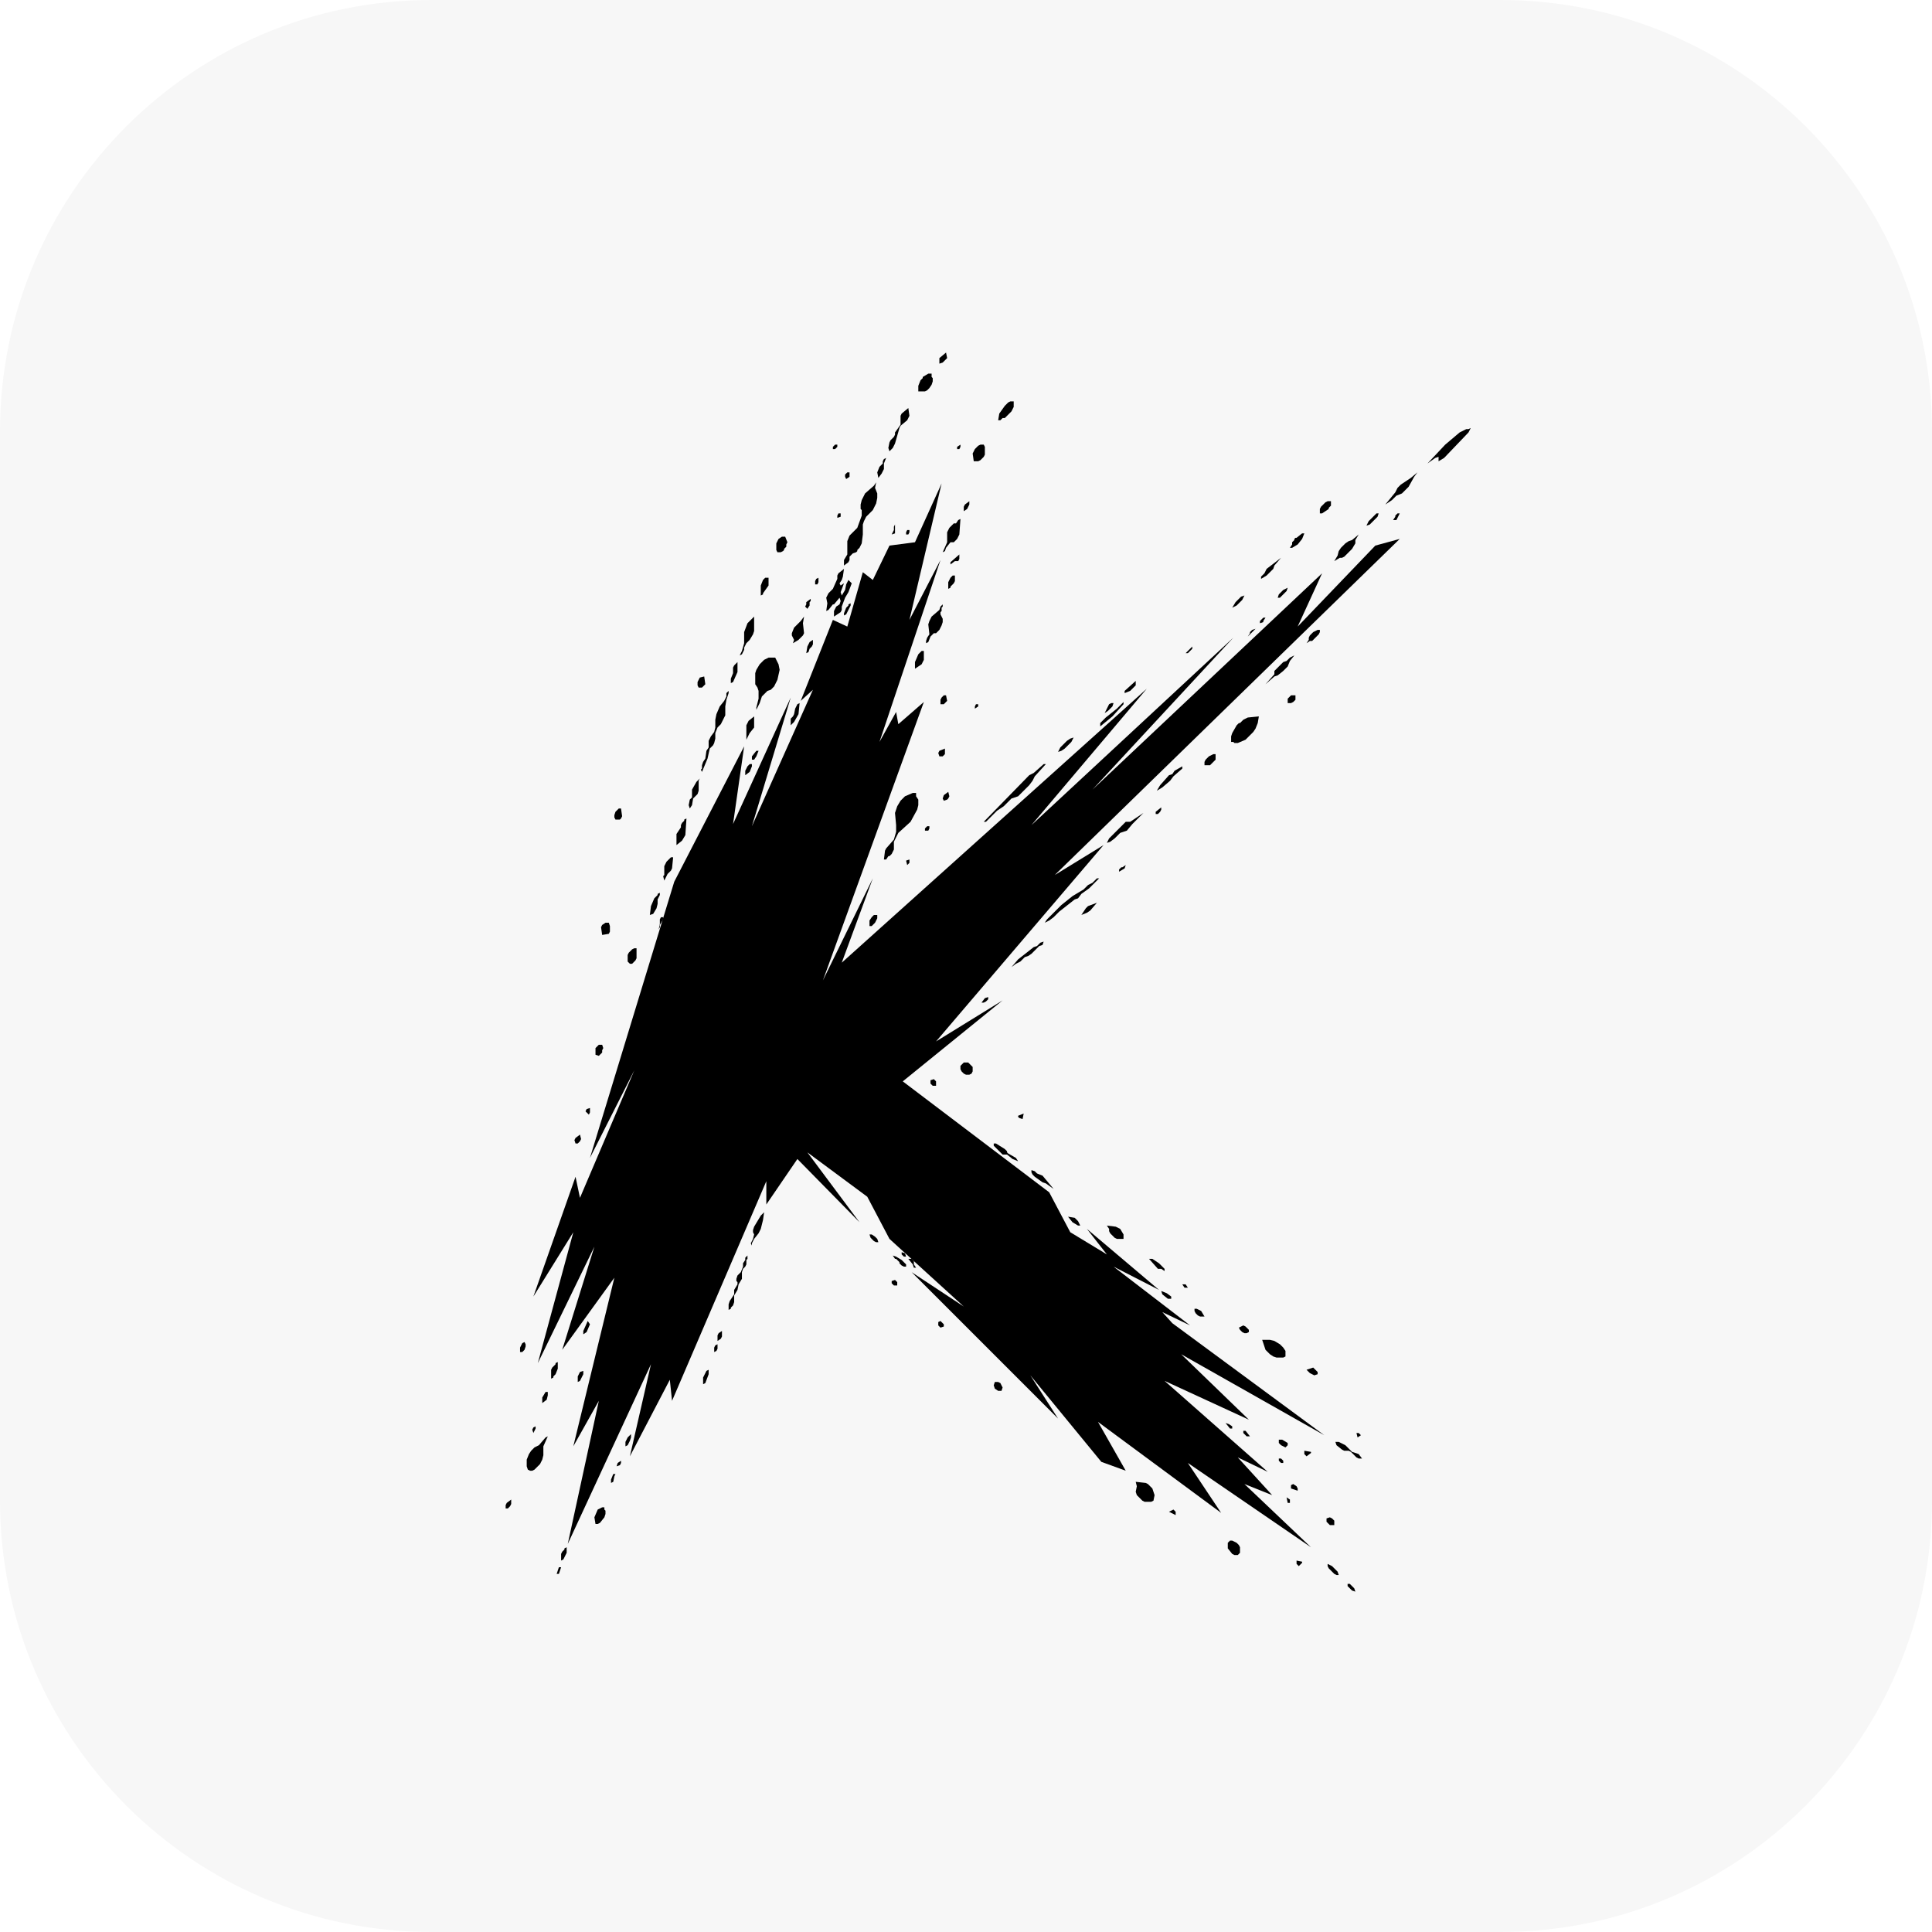
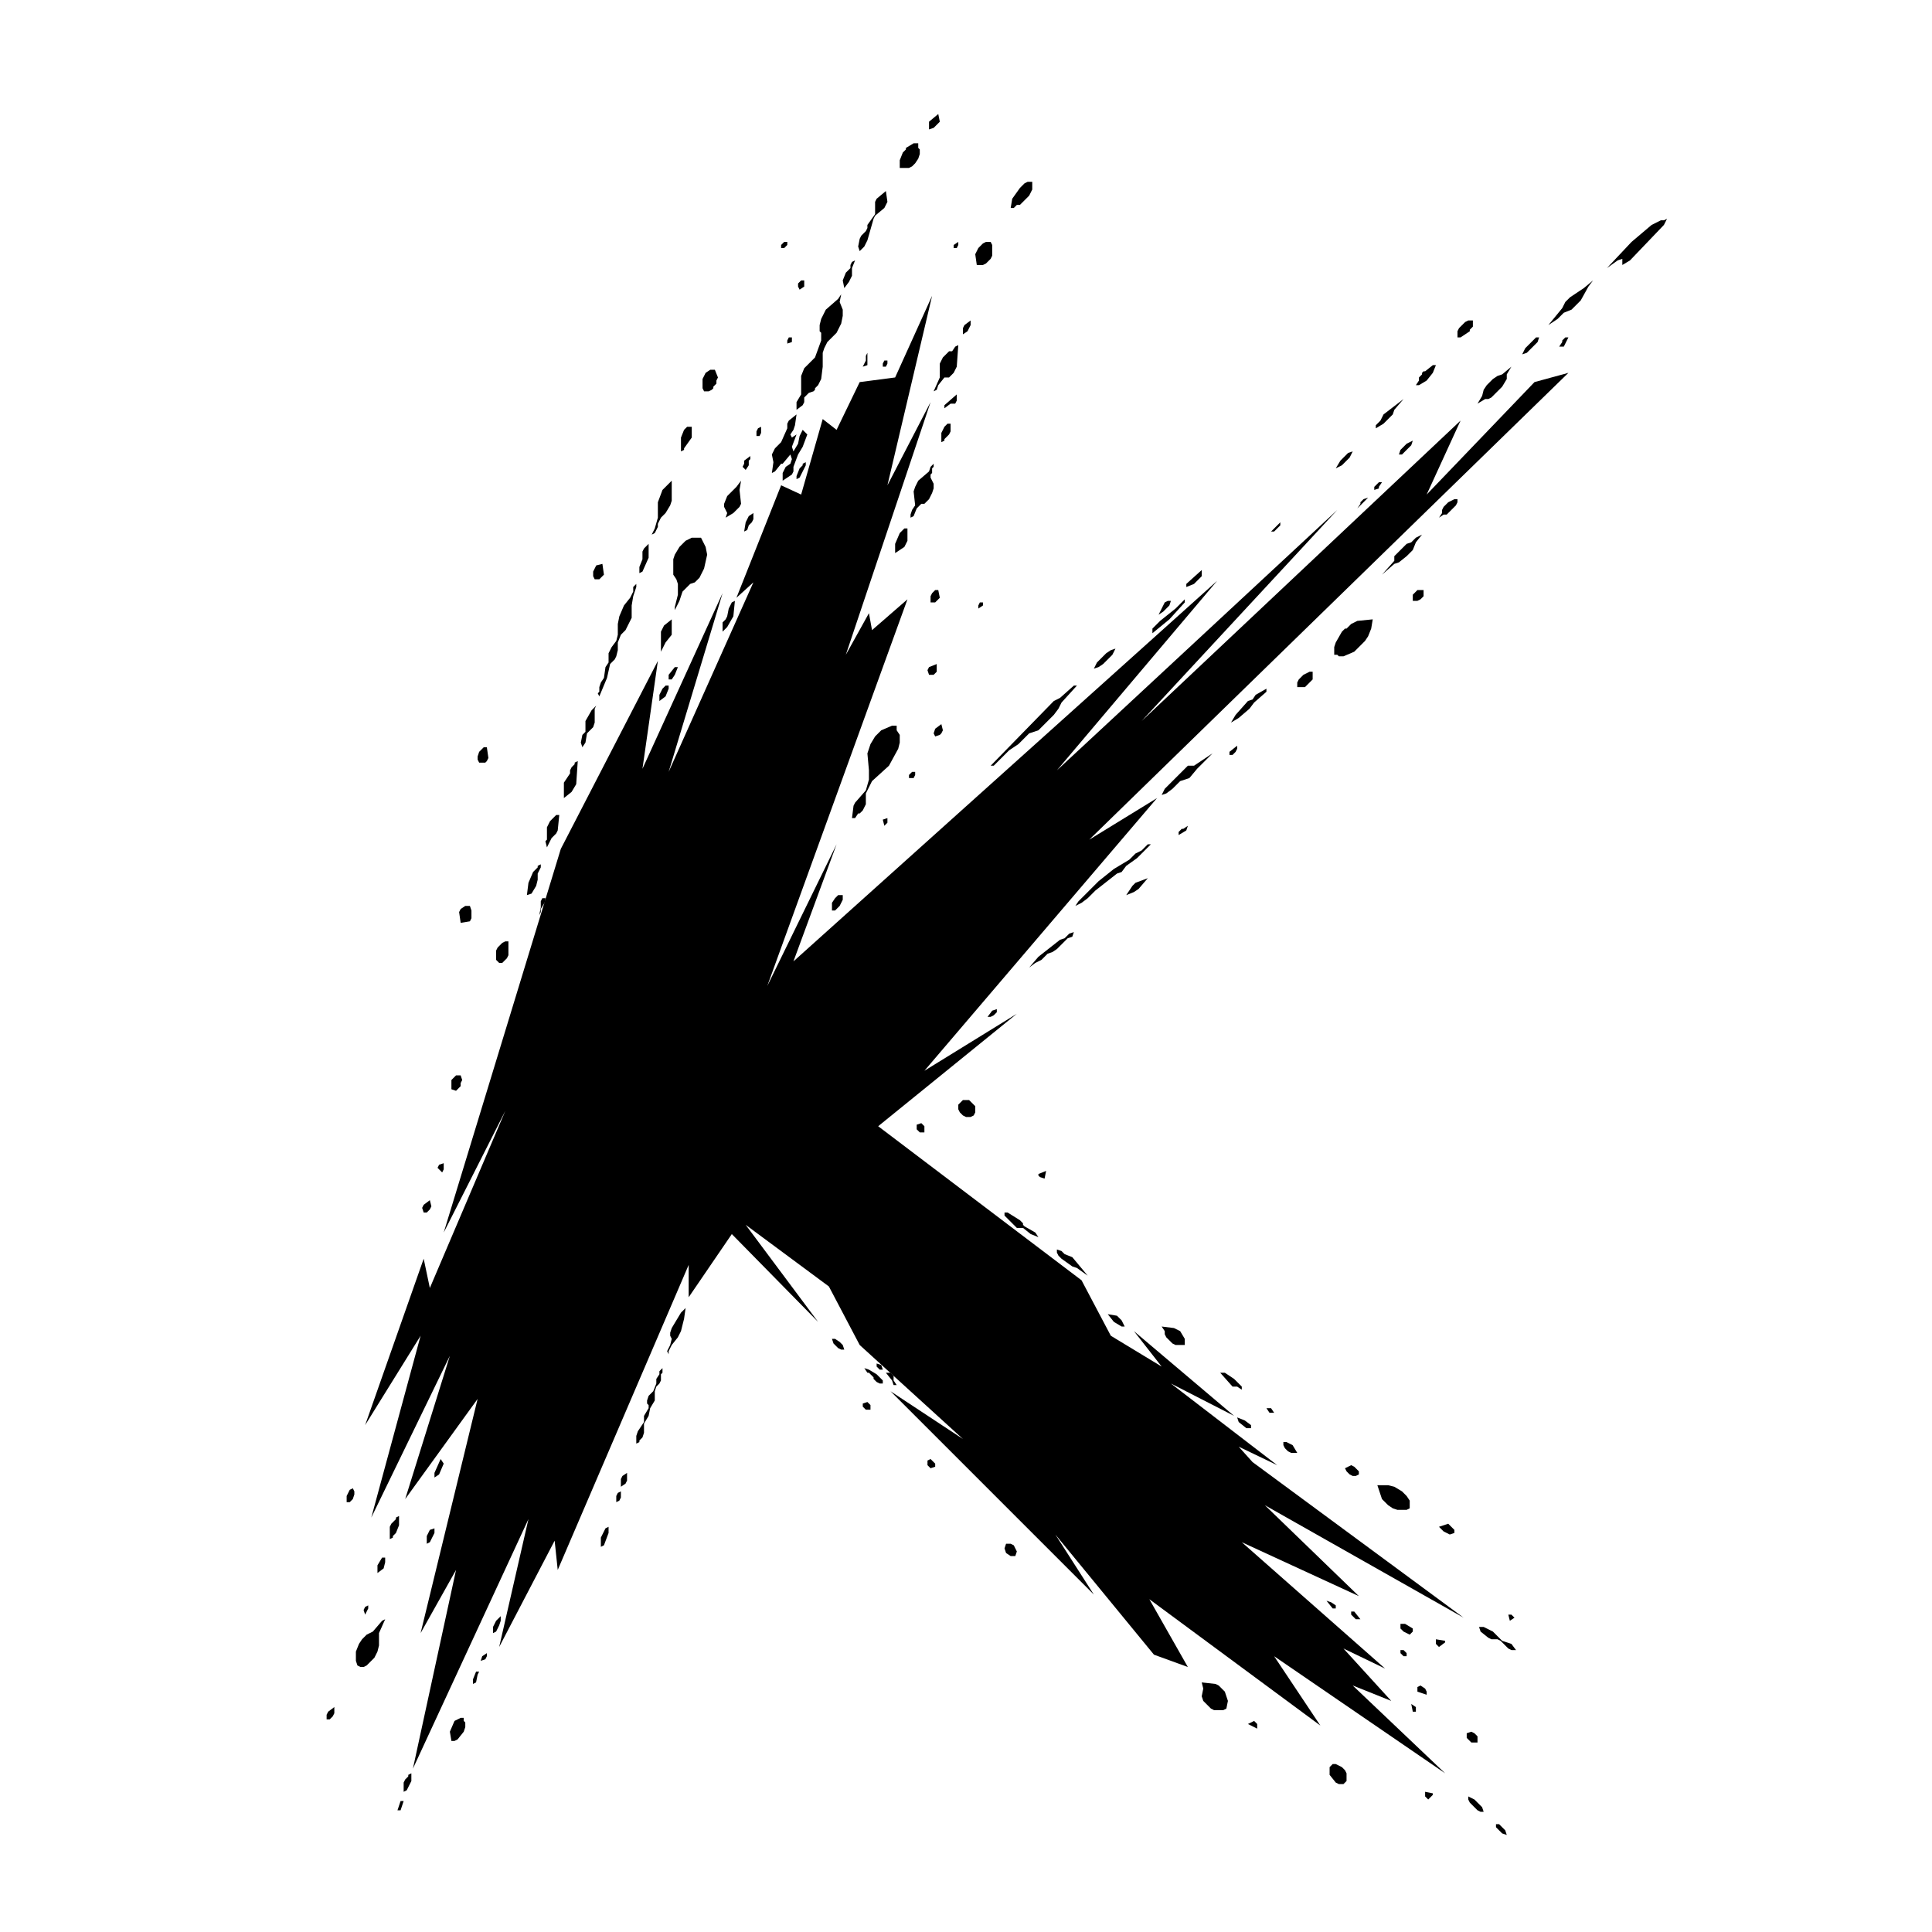
- <svg xmlns="http://www.w3.org/2000/svg" viewBox="0 0 1254 1254" width="1254" height="1254">
-   <rect width="1254" height="1254" rx="280" fill="#F7F7F7" />
-   <g fill="#000000" transform="translate(627 627) scale(0.72) translate(-627 -627)">
+ <svg xmlns="http://www.w3.org/2000/svg" width="1254" height="1254" viewBox="0 0 1254 1254">
+   <g fill="#000000">
    <path d="M 605 192 L 581 245 L 558 248 L 543 279 L 534 272 L 520 321 L 507 315 L 478 388 L 489 378 L 434 501 L 469 385 L 417 499 L 427 429 L 364 551 L 288 800 L 328 721 L 279 836 L 275 817 L 237 925 L 273 867 L 241 985 L 292 880 L 263 973 L 310 908 L 273 1060 L 296 1019 L 268 1148 L 343 986 L 324 1069 L 360 1000 L 362 1019 L 447 821 L 447 842 L 475 801 L 531 858 L 484 795 L 538 835 L 558 873 L 625 934 L 578 903 L 710 1035 L 685 996 L 749 1074 L 771 1082 L 746 1038 L 857 1120 L 827 1075 L 938 1151 L 878 1094 L 903 1104 L 872 1070 L 899 1083 L 806 1001 L 882 1036 L 821 977 L 950 1050 L 813 949 L 804 939 L 829 951 L 760 898 L 801 919 L 736 864 L 754 887 L 721 867 L 702 831 L 570 731 L 660 658 L 600 695 L 751 518 L 707 545 L 1018 242 L 996 248 L 926 321 L 948 273 L 741 468 L 868 331 L 686 500 L 790 377 L 515 624 L 543 548 L 498 640 L 589 389 L 566 409 L 564 398 L 549 425 L 604 261 L 576 315 Z" />
    <path d="M 546 191 L 544 194 L 536 201 L 533 207 L 532 211 L 532 215 L 533 216 L 533 221 L 529 232 L 522 239 L 520 244 L 520 256 L 517 261 L 517 266 L 521 263 L 522 261 L 522 258 L 525 255 L 528 254 L 529 253 L 529 252 L 531 250 L 533 246 L 534 238 L 534 229 L 535 226 L 537 222 L 543 216 L 546 210 L 547 205 L 547 201 L 545 196 Z" />
    <path d="M 582 471 L 579 471 L 572 474 L 568 478 L 565 483 L 563 489 L 564 500 L 564 506 L 562 513 L 555 521 L 554 523 L 553 531 L 555 531 L 557 528 L 558 528 L 560 526 L 562 522 L 562 515 L 566 507 L 577 497 L 583 486 L 584 482 L 584 477 L 582 474 Z" />
    <path d="M 455 349 L 449 349 L 445 351 L 441 355 L 438 360 L 437 363 L 437 373 L 439 376 L 440 379 L 440 386 L 438 394 L 438 396 L 441 390 L 443 384 L 448 379 L 451 378 L 454 375 L 457 369 L 459 360 L 458 355 Z" />
    <path d="M 517 269 L 512 273 L 511 275 L 511 278 L 507 287 L 503 291 L 501 295 L 502 300 L 501 307 L 503 306 L 507 301 L 508 301 L 513 295 L 514 298 L 513 301 L 510 303 L 508 307 L 508 312 L 514 308 L 515 306 L 515 303 L 518 295 L 521 290 L 524 282 L 521 279 L 519 283 L 518 288 L 515 293 L 514 290 L 517 282 L 514 284 L 513 282 L 515 279 L 516 276 Z" />
    <path d="M 891 402 L 881 403 L 877 405 L 874 408 L 873 408 L 871 410 L 867 417 L 866 420 L 866 425 L 868 425 L 869 426 L 872 426 L 879 423 L 886 416 L 888 413 L 890 408 Z" />
    <path d="M 553 433 L 554 436 L 552 440 L 552 446 L 547 458 L 540 473 L 538 475 L 538 471 L 535 473 L 535 475 L 537 474 L 538 477 L 536 479 L 534 477 L 531 486 L 528 491 L 527 488 L 529 482 L 532 476 L 533 473 L 533 469 L 536 464 L 537 459 L 546 442 L 550 438 Z" />
    <path d="M 535 395 L 536 397 L 535 399 L 532 402 L 529 412 L 530 409 L 532 407 L 533 409 L 531 412 L 529 417 L 527 425 L 518 447 L 516 451 L 514 453 L 514 450 L 516 444 L 516 441 L 518 436 L 516 437 L 515 434 L 520 421 L 528 405 L 530 398 L 532 395 Z" />
    <path d="M 428 493 L 429 496 L 425 508 L 421 512 L 420 515 L 420 522 L 416 536 L 409 554 L 408 551 L 407 550 L 407 548 L 411 538 L 410 533 L 414 520 L 417 513 L 420 510 L 420 506 L 421 503 L 425 496 Z" />
    <path d="M 250 1051 L 248 1052 L 242 1059 L 238 1061 L 235 1064 L 233 1067 L 231 1072 L 231 1078 L 232 1081 L 234 1082 L 236 1082 L 238 1081 L 243 1076 L 245 1072 L 246 1068 L 246 1060 Z" />
    <path d="M 699 445 L 697 445 L 688 453 L 684 455 L 643 497 L 645 497 L 655 487 L 661 483 L 668 476 L 674 474 L 684 464 L 687 460 L 689 456 Z" />
    <path d="M 1082 142 L 1080 143 L 1078 143 L 1072 146 L 1059 157 L 1043 174 L 1050 169 L 1053 168 L 1053 172 L 1058 169 L 1080 146 Z" />
    <path d="M 413 379 L 411 381 L 411 384 L 409 388 L 405 393 L 402 400 L 401 405 L 401 412 L 400 416 L 397 420 L 395 424 L 395 430 L 393 433 L 392 440 L 390 443 L 389 446 L 389 449 L 388 450 L 389 452 L 394 440 L 396 431 L 399 428 L 400 426 L 401 422 L 401 417 L 403 412 L 406 409 L 410 401 L 410 393 L 411 387 L 413 381 Z" />
    <path d="M 780 1092 L 781 1096 L 780 1101 L 781 1104 L 786 1109 L 788 1110 L 794 1110 L 796 1109 L 797 1104 L 795 1098 L 791 1094 L 789 1093 Z" />
    <path d="M 894 964 L 897 973 L 901 977 L 904 979 L 907 980 L 913 980 L 915 979 L 915 974 L 913 971 L 910 968 L 905 965 L 901 964 Z" />
    <path d="M 606 301 L 604 303 L 603 306 L 596 312 L 594 316 L 593 319 L 594 328 L 592 331 L 591 334 L 591 336 L 593 335 L 595 330 L 598 327 L 600 327 L 603 324 L 605 320 L 606 317 L 606 314 L 604 310 L 604 308 L 605 307 L 605 304 L 606 303 Z" />
    <path d="M 622 224 L 620 225 L 618 228 L 616 228 L 612 232 L 610 236 L 610 245 L 606 254 L 608 253 L 609 250 L 613 245 L 616 245 L 619 242 L 621 238 Z" />
    <path d="M 747 548 L 745 548 L 741 552 L 737 554 L 733 558 L 723 564 L 713 572 L 700 585 L 698 588 L 702 586 L 706 583 L 711 578 L 725 567 L 728 566 L 731 562 L 738 557 Z" />
    <path d="M 677 596 L 660 612 L 657 613 L 651 619 L 647 621 L 634 634 L 631 632 L 633 630 L 637 628 L 647 618 L 667 601 L 672 598 Z" />
    <path d="M 436 312 L 430 318 L 427 326 L 427 336 L 425 343 L 423 347 L 425 346 L 427 342 L 427 340 L 429 336 L 432 333 L 435 328 L 436 325 Z" />
    <path d="M 596 93 L 593 93 L 588 96 L 588 97 L 586 99 L 584 104 L 584 109 L 590 109 L 592 108 L 594 106 L 596 103 L 597 100 L 597 97 L 596 96 Z" />
    <path d="M 981 238 L 975 243 L 972 244 L 969 246 L 965 250 L 963 253 L 962 257 L 959 262 L 964 259 L 966 259 L 968 258 L 975 251 L 978 246 L 978 243 Z" />
    <path d="M 575 124 L 569 129 L 568 131 L 568 139 L 563 146 L 563 148 L 562 150 L 559 153 L 558 155 L 557 160 L 558 163 L 561 160 L 563 156 L 567 142 L 568 140 L 574 135 L 576 131 Z" />
    <path d="M 481 312 L 478 316 L 472 322 L 470 327 L 470 329 L 472 333 L 471 336 L 476 333 L 480 329 L 481 327 L 480 318 Z" />
    <path d="M 1034 182 L 1028 187 L 1019 193 L 1016 196 L 1014 200 L 1005 211 L 1011 207 L 1015 203 L 1020 201 L 1026 195 L 1031 186 Z" />
    <path d="M 787 489 L 775 497 L 771 497 L 756 512 L 754 516 L 757 515 L 761 512 L 766 507 L 772 505 L 777 499 Z" />
    <path d="M 643 157 L 640 157 L 638 158 L 635 161 L 633 165 L 634 172 L 638 172 L 640 171 L 643 168 L 644 166 L 644 159 Z" />
    <path d="M 670 118 L 667 118 L 665 119 L 662 122 L 657 129 L 656 135 L 658 135 L 660 133 L 662 133 L 668 127 L 670 123 Z" />
    <path d="M 375 494 L 373 495 L 373 496 L 371 498 L 370 500 L 370 502 L 366 508 L 366 518 L 371 514 L 374 509 Z" />
    <path d="M 430 888 L 428 890 L 428 892 L 426 895 L 426 898 L 424 903 L 421 906 L 420 909 L 420 911 L 421 912 L 421 914 L 418 919 L 418 923 L 414 929 L 413 932 L 413 937 L 415 936 L 415 935 L 417 933 L 418 930 L 418 924 L 421 919 L 422 914 L 425 909 L 425 903 L 426 900 L 428 898 L 429 896 L 429 892 L 430 891 Z" />
    <path d="M 754 861 L 756 864 L 756 866 L 757 868 L 761 872 L 763 873 L 769 873 L 769 869 L 766 864 L 762 862 Z" />
    <path d="M 865 1145 L 863 1147 L 863 1152 L 867 1157 L 869 1158 L 872 1158 L 874 1156 L 874 1151 L 873 1149 L 871 1147 L 867 1145 Z" />
    <path d="M 445 849 L 442 852 L 436 862 L 435 865 L 435 867 L 436 869 L 435 873 L 433 877 L 434 879 L 434 877 L 436 873 L 440 868 L 442 864 L 444 856 Z" />
    <path d="M 923 347 L 919 349 L 916 352 L 913 353 L 905 361 L 905 364 L 897 373 L 905 366 L 908 365 L 913 361 L 917 357 L 919 352 Z" />
    <path d="M 464 240 L 461 240 L 458 242 L 456 246 L 456 252 L 457 254 L 460 254 L 462 253 L 463 252 L 463 251 L 465 249 L 465 247 L 466 245 Z" />
    <path d="M 301 1115 L 299 1115 L 295 1117 L 292 1124 L 293 1130 L 295 1130 L 297 1129 L 301 1124 L 302 1121 L 302 1118 L 301 1117 Z" />
    <path d="M 625 714 L 622 717 L 622 720 L 623 722 L 625 724 L 627 725 L 630 725 L 632 724 L 633 722 L 633 718 L 629 714 Z" />
    <path d="M 363 529 L 361 529 L 357 533 L 355 537 L 355 545 L 354 546 L 355 550 L 358 544 L 361 541 L 362 539 Z" />
    <path d="M 514 438 L 515 441 L 512 446 L 508 456 L 508 459 L 507 462 L 502 471 L 501 468 L 506 454 L 509 449 L 510 444 Z" />
    <path d="M 330 611 L 328 611 L 326 612 L 323 615 L 322 617 L 322 623 L 324 625 L 326 625 L 329 622 L 330 620 Z" />
    <path d="M 387 458 L 384 461 L 380 468 L 380 475 L 378 477 L 377 482 L 378 485 L 380 482 L 381 476 L 385 472 L 386 469 L 386 460 Z" />
    <path d="M 822 447 L 815 451 L 813 454 L 810 455 L 802 464 L 799 469 L 804 466 L 811 460 L 814 456 L 822 449 Z" />
    <path d="M 380 945 L 381 948 L 379 952 L 379 957 L 372 970 L 371 974 L 370 969 L 377 950 Z" />
    <path d="M 326 840 L 327 845 L 319 862 L 318 853 L 322 844 Z" />
    <path d="M 436 402 L 431 406 L 429 410 L 429 423 L 432 417 L 436 412 Z" />
    <path d="M 589 343 L 587 343 L 584 346 L 581 353 L 581 359 L 587 355 L 589 351 Z" />
    <path d="M 697 605 L 694 606 L 691 609 L 688 610 L 674 621 L 668 628 L 672 625 L 676 623 L 680 619 L 683 618 L 686 616 L 693 609 L 696 608 Z" />
    <path d="M 960 1056 L 961 1059 L 966 1063 L 968 1064 L 972 1064 L 974 1065 L 979 1070 L 981 1071 L 984 1071 L 981 1067 L 975 1065 L 969 1059 L 963 1056 Z" />
    <path d="M 652 787 L 652 789 L 660 797 L 664 797 L 669 801 L 674 803 L 672 800 L 665 796 L 664 795 L 664 794 L 662 792 L 654 787 Z" />
    <path d="M 351 561 L 349 562 L 349 563 L 346 566 L 343 573 L 342 581 L 345 580 L 348 575 L 349 571 L 349 567 L 351 563 Z" />
    <path d="M 594 705 L 583 716 L 580 717 L 576 720 L 571 722 L 581 712 L 589 706 Z" />
    <path d="M 449 277 L 446 277 L 444 279 L 442 284 L 442 293 L 444 292 L 444 291 L 449 284 Z" />
    <path d="M 686 811 L 686 813 L 687 815 L 689 817 L 696 822 L 699 823 L 706 828 L 696 816 L 691 814 L 689 812 Z" />
    <path d="M 305 588 L 302 588 L 299 590 L 298 592 L 299 599 L 305 598 L 306 596 L 306 591 Z" />
    <path d="M 769 389 L 763 395 L 753 403 L 748 408 L 748 411 L 759 402 L 769 391 Z" />
    <path d="M 956 208 L 953 208 L 951 209 L 947 213 L 946 215 L 946 219 L 948 219 L 954 215 L 954 214 L 956 212 Z" />
    <path d="M 852 436 L 850 436 L 846 438 L 843 441 L 842 443 L 842 446 L 847 446 L 852 441 Z" />
    <path d="M 703 544 L 704 546 L 697 552 L 689 561 L 688 561 L 684 565 L 683 562 L 689 556 L 697 550 Z" />
    <path d="M 477 390 L 475 391 L 473 395 L 472 400 L 471 402 L 469 404 L 469 410 L 472 407 L 476 400 Z" />
    <path d="M 932 237 L 930 237 L 925 241 L 924 241 L 923 242 L 923 243 L 921 245 L 921 247 L 919 250 L 921 250 L 926 247 L 930 242 Z" />
    <path d="M 911 259 L 898 269 L 896 273 L 893 276 L 893 278 L 898 275 L 904 269 L 905 266 Z" />
    <path d="M 574 701 L 564 711 L 559 714 L 553 720 L 550 719 L 559 712 L 566 705 Z" />
    <path d="M 421 353 L 418 356 L 417 358 L 417 363 L 415 368 L 415 372 L 417 371 L 421 362 Z" />
    <path d="M 946 324 L 944 324 L 940 326 L 937 329 L 936 331 L 936 333 L 934 336 L 937 334 L 939 334 L 945 328 L 946 326 Z" />
    <path d="M 807 435 L 800 442 L 787 451 L 790 448 L 790 447 L 803 435 Z" />
    <path d="M 265 916 L 268 918 L 265 924 L 265 926 L 264 929 L 260 935 L 259 932 L 262 927 L 262 923 Z" />
    <path d="M 316 485 L 314 485 L 311 488 L 310 491 L 310 493 L 311 495 L 315 495 L 316 494 L 317 492 Z" />
    <path d="M 259 984 L 257 985 L 257 986 L 254 989 L 253 991 L 253 999 L 255 998 L 255 997 L 257 995 L 259 990 Z" />
    <path d="M 391 366 L 387 367 L 385 371 L 385 374 L 386 376 L 389 376 L 392 373 Z" />
    <path d="M 299 698 L 296 698 L 293 701 L 293 707 L 296 708 L 299 705 L 299 703 L 300 701 Z" />
    <path d="M 724 421 L 721 422 L 718 424 L 712 430 L 710 434 L 713 433 L 716 431 L 722 425 Z" />
    <path d="M 555 169 L 553 170 L 552 172 L 552 174 L 549 177 L 547 182 L 548 187 L 551 183 L 553 179 L 553 174 Z" />
    <path d="M 792 891 L 800 900 L 803 900 L 806 902 L 806 900 L 801 895 L 795 891 Z" />
    <path d="M 653 1002 L 652 1005 L 653 1008 L 656 1010 L 659 1010 L 660 1007 L 658 1003 L 656 1002 Z" />
    <path d="M 381 619 L 382 624 L 380 630 L 376 637 L 375 634 L 378 625 Z" />
    <path d="M 547 581 L 544 581 L 542 583 L 540 586 L 540 591 L 542 591 L 545 588 L 547 584 Z" />
    <path d="M 495 608 L 496 611 L 494 614 L 493 619 L 491 624 L 489 627 L 488 624 L 492 613 Z" />
    <path d="M 617 275 L 615 275 L 613 277 L 611 281 L 611 287 L 613 286 L 613 285 L 616 282 L 617 280 Z" />
    <path d="M 334 905 L 335 910 L 332 918 L 330 921 L 329 915 L 331 910 Z" />
    <path d="M 745 570 L 737 573 L 735 575 L 731 581 L 736 579 L 739 577 Z" />
    <path d="M 539 328 L 540 332 L 535 341 L 533 343 L 533 338 L 537 330 Z" />
    <path d="M 511 320 L 511 325 L 506 336 L 505 330 L 508 323 Z" />
    <path d="M 873 953 L 874 955 L 876 957 L 878 958 L 880 958 L 882 957 L 882 955 L 879 952 L 877 951 Z" />
    <path d="M 934 991 L 937 994 L 941 996 L 944 995 L 944 993 L 940 989 Z" />
    <path d="M 953 1166 L 953 1168 L 954 1170 L 959 1175 L 961 1176 L 963 1176 L 962 1173 L 957 1168 Z" />
    <path d="M 924 383 L 920 383 L 917 386 L 917 390 L 920 390 L 922 389 L 924 387 Z" />
    <path d="M 603 84 L 606 83 L 610 79 L 609 74 L 603 79 Z" />
    <path d="M 952 1125 L 952 1128 L 955 1131 L 959 1131 L 959 1127 L 957 1125 L 955 1124 Z" />
    <path d="M 770 381 L 775 379 L 780 374 L 780 370 L 770 379 Z" />
    <path d="M 909 1054 L 909 1057 L 911 1059 L 915 1061 L 917 1059 L 917 1057 L 912 1054 Z" />
    <path d="M 395 991 L 393 992 L 390 998 L 390 1004 L 392 1003 L 395 995 Z" />
    <path d="M 833 936 L 833 938 L 834 940 L 836 942 L 838 943 L 842 943 L 839 938 L 835 936 Z" />
    <path d="M 561 888 L 563 891 L 564 891 L 567 894 L 567 895 L 569 897 L 571 898 L 573 898 L 573 896 L 569 892 L 564 889 Z" />
    <path d="M 719 853 L 723 858 L 728 861 L 730 861 L 728 857 L 725 854 Z" />
    <path d="M 609 383 L 607 383 L 605 385 L 604 387 L 604 391 L 607 391 L 610 388 Z" />
    <path d="M 999 219 L 997 219 L 990 226 L 988 230 L 991 229 L 998 222 Z" />
    <path d="M 267 1151 L 265 1152 L 265 1153 L 263 1155 L 262 1157 L 262 1163 L 264 1162 L 267 1156 Z" />
    <path d="M 434 445 L 432 445 L 430 447 L 428 451 L 428 455 L 432 452 L 434 447 Z" />
    <path d="M 286 947 L 282 956 L 282 959 L 285 957 L 288 950 Z" />
    <path d="M 250 1011 L 248 1011 L 245 1016 L 245 1021 L 249 1018 L 250 1014 Z" />
    <path d="M 878 293 L 875 294 L 870 299 L 867 304 L 871 302 L 876 297 Z" />
    <path d="M 229 966 L 227 967 L 225 971 L 225 975 L 227 975 L 229 973 L 230 970 L 230 968 Z" />
    <path d="M 489 333 L 486 335 L 484 339 L 483 345 L 485 344 L 486 341 L 488 339 L 489 337 Z" />
    <path d="M 374 639 L 375 643 L 372 651 L 370 654 L 369 651 L 370 648 L 372 645 Z" />
    <path d="M 608 431 L 603 433 L 602 435 L 603 438 L 606 438 L 608 436 Z" />
    <path d="M 282 992 L 279 993 L 277 997 L 277 1002 L 279 1001 L 282 995 Z" />
    <path d="M 279 779 L 275 782 L 274 784 L 275 787 L 277 787 L 279 785 L 280 783 Z" />
    <path d="M 803 920 L 804 923 L 809 927 L 812 927 L 812 925 L 808 922 Z" />
    <path d="M 607 478 L 610 477 L 611 476 L 612 474 L 611 470 L 607 473 L 606 476 Z" />
    <path d="M 917 286 L 913 288 L 909 292 L 908 295 L 910 295 L 916 289 Z" />
    <path d="M 540 869 L 541 872 L 544 875 L 546 876 L 548 876 L 547 873 L 545 871 L 542 869 Z" />
    <path d="M 325 1049 L 322 1052 L 320 1056 L 320 1060 L 322 1059 L 324 1055 L 325 1052 Z" />
    <path d="M 523 300 L 521 301 L 521 302 L 519 304 L 517 309 L 517 311 L 519 310 L 523 302 Z" />
    <path d="M 217 1108 L 213 1111 L 212 1113 L 212 1116 L 214 1116 L 216 1114 L 217 1112 Z" />
    <path d="M 613 265 L 617 262 L 620 262 L 621 260 L 621 256 L 613 263 Z" />
    <path d="M 595 730 L 595 733 L 597 735 L 600 735 L 600 731 L 598 729 Z" />
    <path d="M 760 390 L 758 390 L 756 391 L 752 399 L 755 397 L 759 393 Z" />
    <path d="M 407 956 L 404 958 L 403 960 L 403 965 L 406 963 L 407 961 Z" />
    <path d="M 440 433 L 438 433 L 434 438 L 434 441 L 436 441 L 438 438 Z" />
    <path d="M 630 208 L 626 211 L 625 213 L 625 217 L 628 215 L 630 211 Z" />
    <path d="M 920 1095 L 920 1098 L 926 1100 L 926 1098 L 925 1096 L 922 1094 Z" />
    <path d="M 971 1184 L 971 1186 L 975 1190 L 978 1191 L 977 1188 L 973 1184 Z" />
    <path d="M 487 296 L 483 299 L 483 301 L 482 303 L 484 305 L 486 302 L 486 299 L 487 298 Z" />
    <path d="M 602 948 L 602 951 L 604 953 L 607 952 L 607 950 L 604 947 Z" />
    <path d="M 410 837 L 411 839 L 409 842 L 407 848 L 406 844 L 408 839 Z" />
    <path d="M 340 651 L 341 654 L 337 661 L 336 657 Z" />
    <path d="M 297 913 L 294 922 L 292 918 L 295 913 Z" />
    <path d="M 560 911 L 560 913 L 562 915 L 565 915 L 565 912 L 563 910 Z" />
    <path d="M 932 1064 L 932 1067 L 934 1069 L 938 1066 L 938 1065 Z" />
    <path d="M 522 182 L 520 182 L 518 184 L 518 186 L 519 188 L 522 186 Z" />
    <path d="M 575 891 L 579 896 L 580 899 L 582 899 L 580 896 L 580 893 L 578 891 Z" />
    <path d="M 569 865 L 571 864 L 577 873 L 570 867 Z" />
    <path d="M 318 861 L 319 864 L 318 867 L 316 870 L 315 867 L 316 864 Z" />
    <path d="M 294 911 L 292 916 L 290 918 L 290 913 L 291 911 Z" />
    <path d="M 925 1163 L 925 1166 L 927 1168 L 930 1165 L 930 1164 Z" />
    <path d="M 311 1085 L 309 1085 L 307 1090 L 307 1093 L 309 1092 L 310 1087 Z" />
    <path d="M 803 969 L 805 968 L 807 969 L 810 972 L 808 973 L 806 972 Z" />
    <path d="M 1018 219 L 1016 219 L 1014 221 L 1014 222 L 1012 225 L 1015 225 Z" />
    <path d="M 877 1046 L 877 1048 L 880 1051 L 883 1051 L 879 1046 Z" />
    <path d="M 810 1119 L 816 1122 L 816 1119 L 814 1117 Z" />
    <path d="M 403 968 L 401 969 L 400 971 L 400 975 L 402 974 L 403 972 Z" />
    <path d="M 288 755 L 285 756 L 284 758 L 287 761 L 288 759 Z" />
    <path d="M 798 490 L 800 490 L 802 488 L 803 486 L 803 484 L 798 488 Z" />
    <path d="M 674 763 L 675 764 L 678 765 L 679 760 L 674 762 Z" />
    <path d="M 647 655 L 644 656 L 641 660 L 643 660 L 645 659 L 647 657 Z" />
    <path d="M 354 583 L 352 583 L 351 585 L 351 589 L 350 594 L 351 592 L 351 590 L 354 585 Z" />
    <path d="M 494 277 L 492 278 L 491 280 L 491 283 L 493 283 L 494 281 Z" />
    <path d="M 771 536 L 768 538 L 767 538 L 765 540 L 765 542 L 770 539 Z" />
    <path d="M 594 501 L 592 501 L 590 503 L 590 505 L 593 505 L 594 503 Z" />
    <path d="M 861 1039 L 865 1044 L 867 1044 L 867 1042 L 864 1040 Z" />
    <path d="M 262 1169 L 260 1169 L 258 1175 L 260 1175 Z" />
    <path d="M 909 1071 L 909 1073 L 911 1075 L 913 1075 L 913 1073 L 911 1071 Z" />
    <path d="M 798 966 L 800 965 L 802 966 L 804 968 L 802 969 L 800 968 Z" />
    <path d="M 591 864 L 593 863 L 597 867 L 595 868 Z" />
    <path d="M 897 313 L 895 313 L 892 316 L 892 318 L 895 317 L 895 316 Z" />
    <path d="M 511 157 L 509 157 L 507 159 L 507 161 L 509 161 L 511 159 Z" />
    <path d="M 563 229 L 562 231 L 562 234 L 560 238 L 563 237 Z" />
    <path d="M 312 1078 L 315 1077 L 316 1075 L 316 1073 L 313 1075 Z" />
    <path d="M 576 531 L 573 532 L 574 536 L 576 534 Z" />
    <path d="M 825 345 L 827 345 L 831 341 L 831 339 Z" />
    <path d="M 576 234 L 574 234 L 573 236 L 573 238 L 575 238 L 576 236 Z" />
    <path d="M 916 1106 L 917 1111 L 919 1111 L 919 1108 Z" />
    <path d="M 239 1042 L 237 1043 L 236 1045 L 237 1048 L 239 1044 Z" />
    <path d="M 569 885 L 569 887 L 571 889 L 573 889 L 572 886 Z" />
    <path d="M 514 219 L 512 219 L 511 221 L 511 223 L 514 222 Z" />
    <path d="M 979 1048 L 980 1052 L 983 1050 L 981 1048 Z" />
    <path d="M 822 914 L 824 917 L 827 917 L 825 914 Z" />
    <path d="M 445 781 L 446 785 L 444 788 L 443 785 L 444 784 Z" />
    <path d="M 486 631 L 487 634 L 486 635 L 485 638 L 484 634 Z" />
    <path d="M 505 582 L 506 586 L 504 589 L 503 586 L 504 585 Z" />
    <path d="M 424 837 L 426 838 L 426 841 L 424 842 Z" />
    <path d="M 447 776 L 448 779 L 446 782 L 445 779 Z" />
    <path d="M 638 391 L 636 391 L 635 393 L 635 395 L 638 393 Z" />
    <path d="M 888 323 L 885 324 L 883 326 L 883 327 L 881 330 Z" />
    <path d="M 619 161 L 621 161 L 622 159 L 622 157 L 619 159 Z" />
  </g>
</svg>
